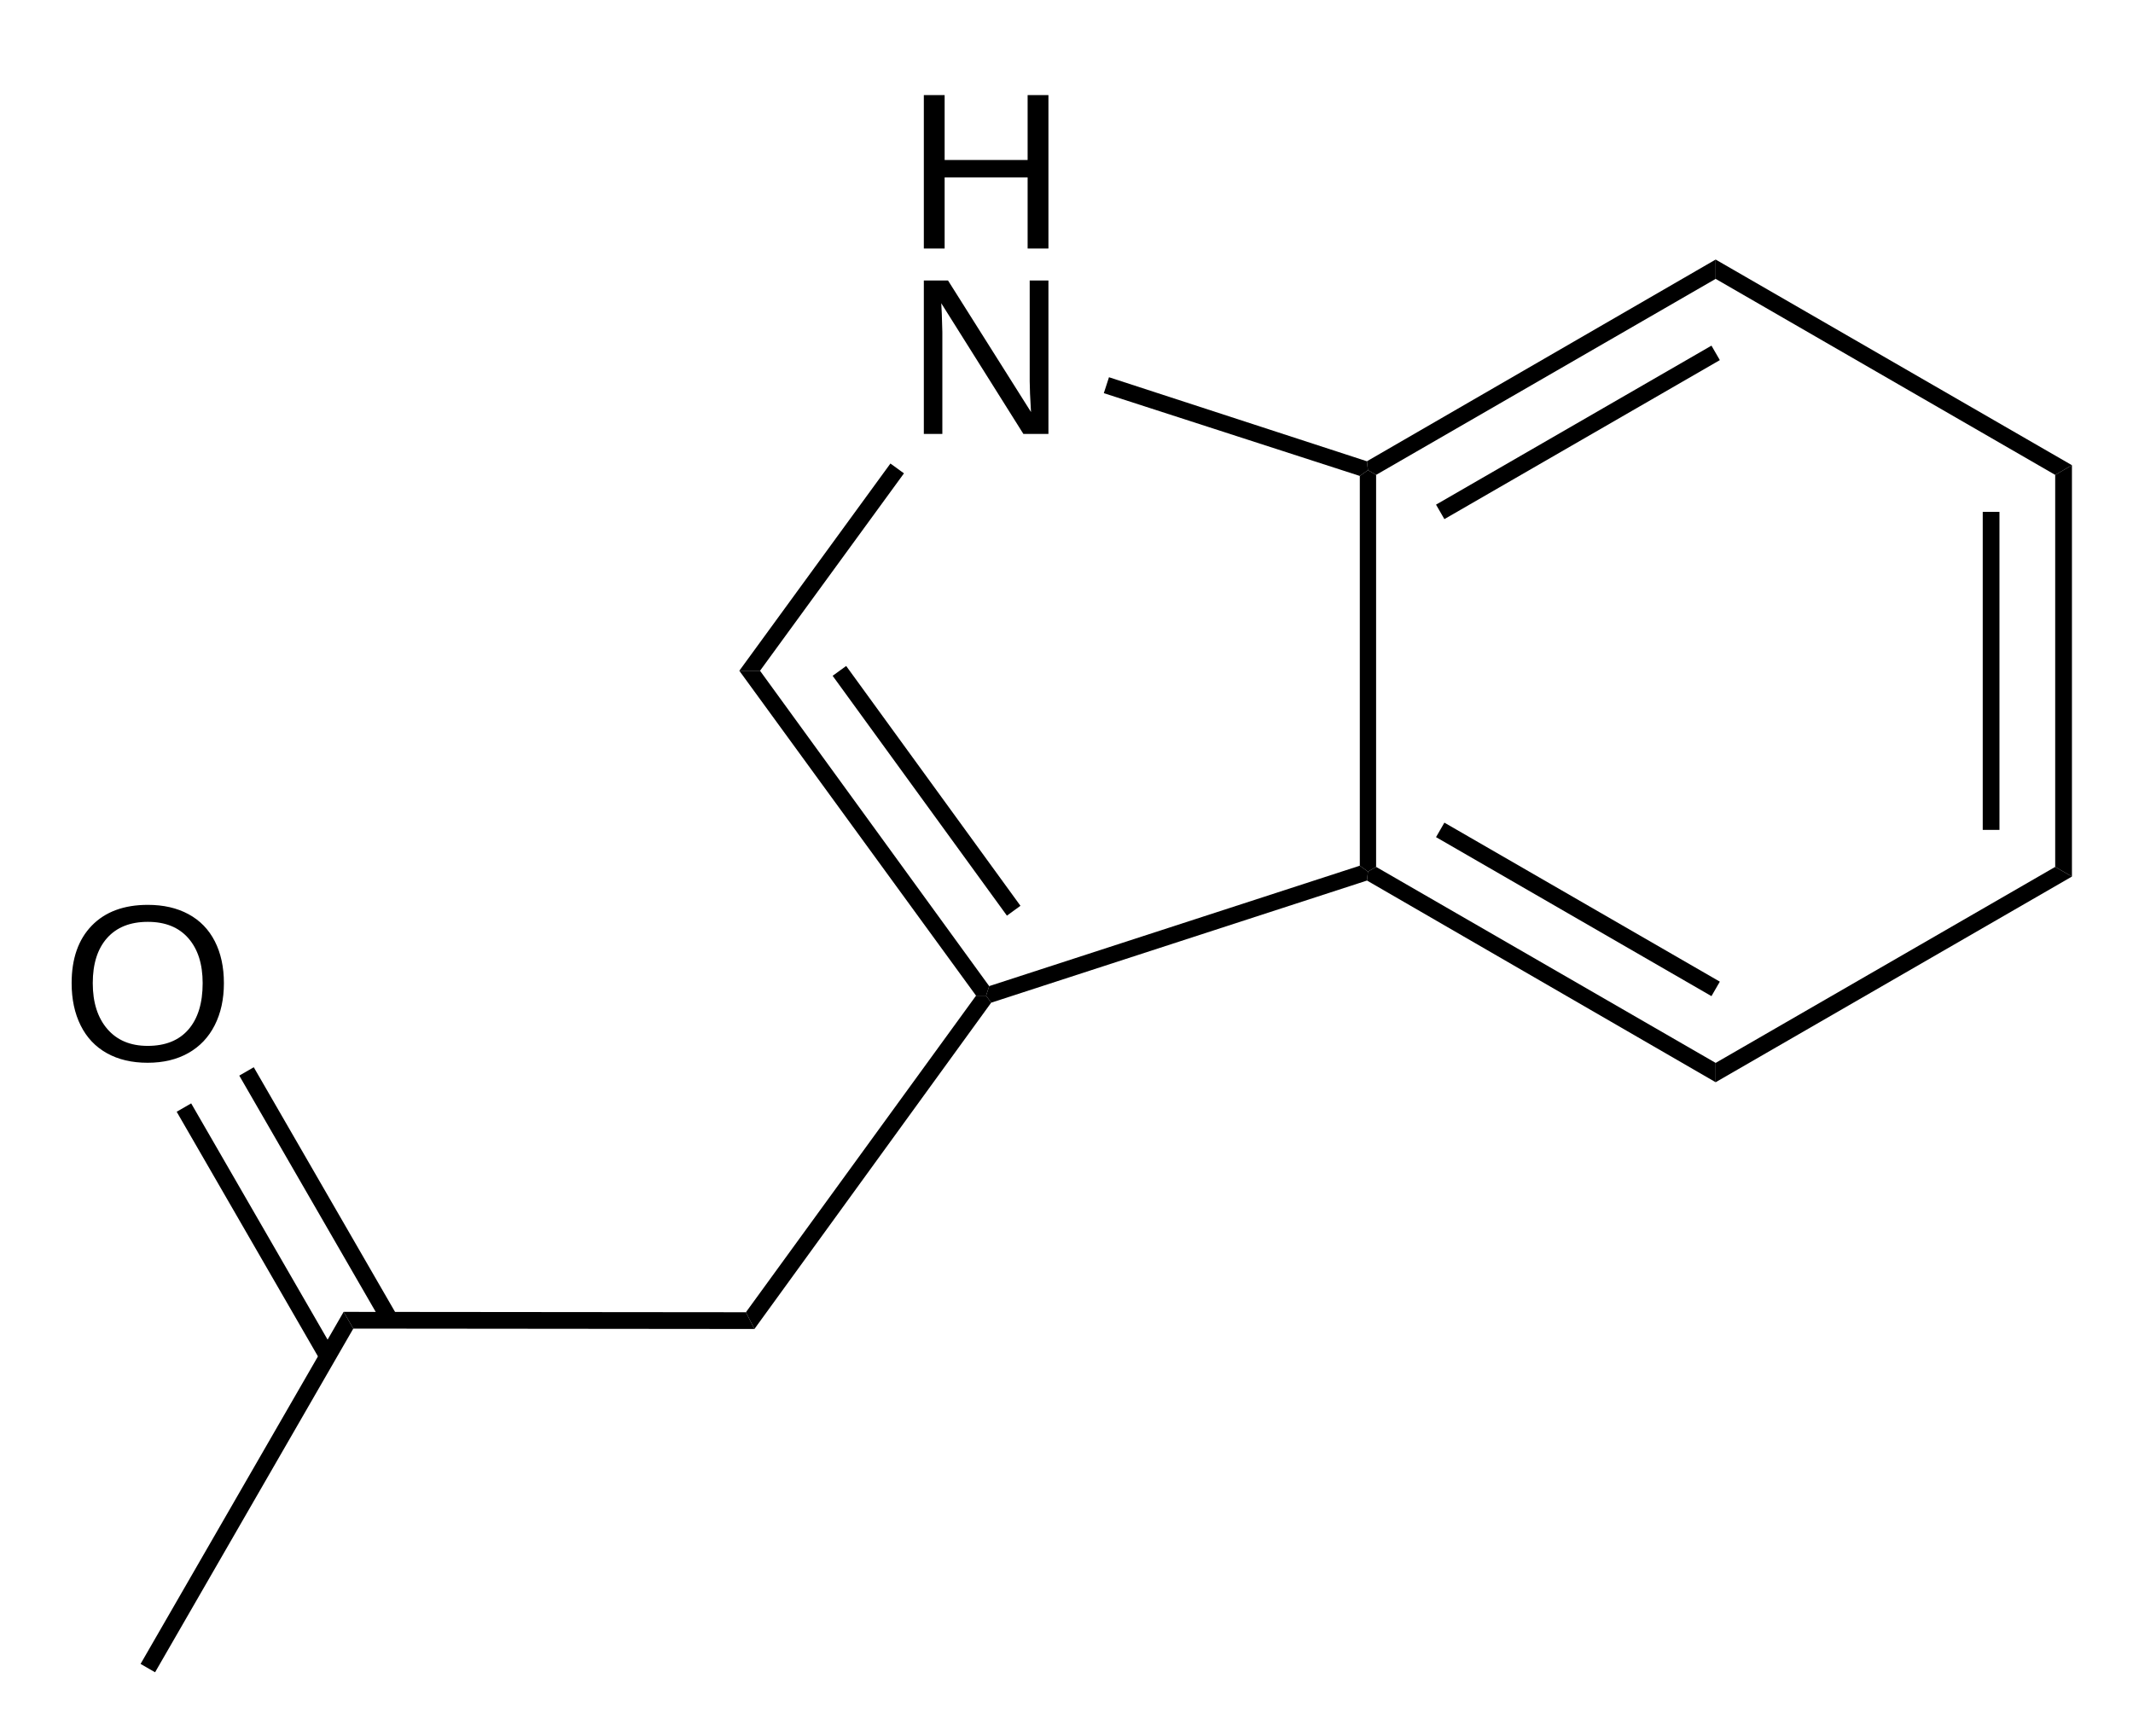
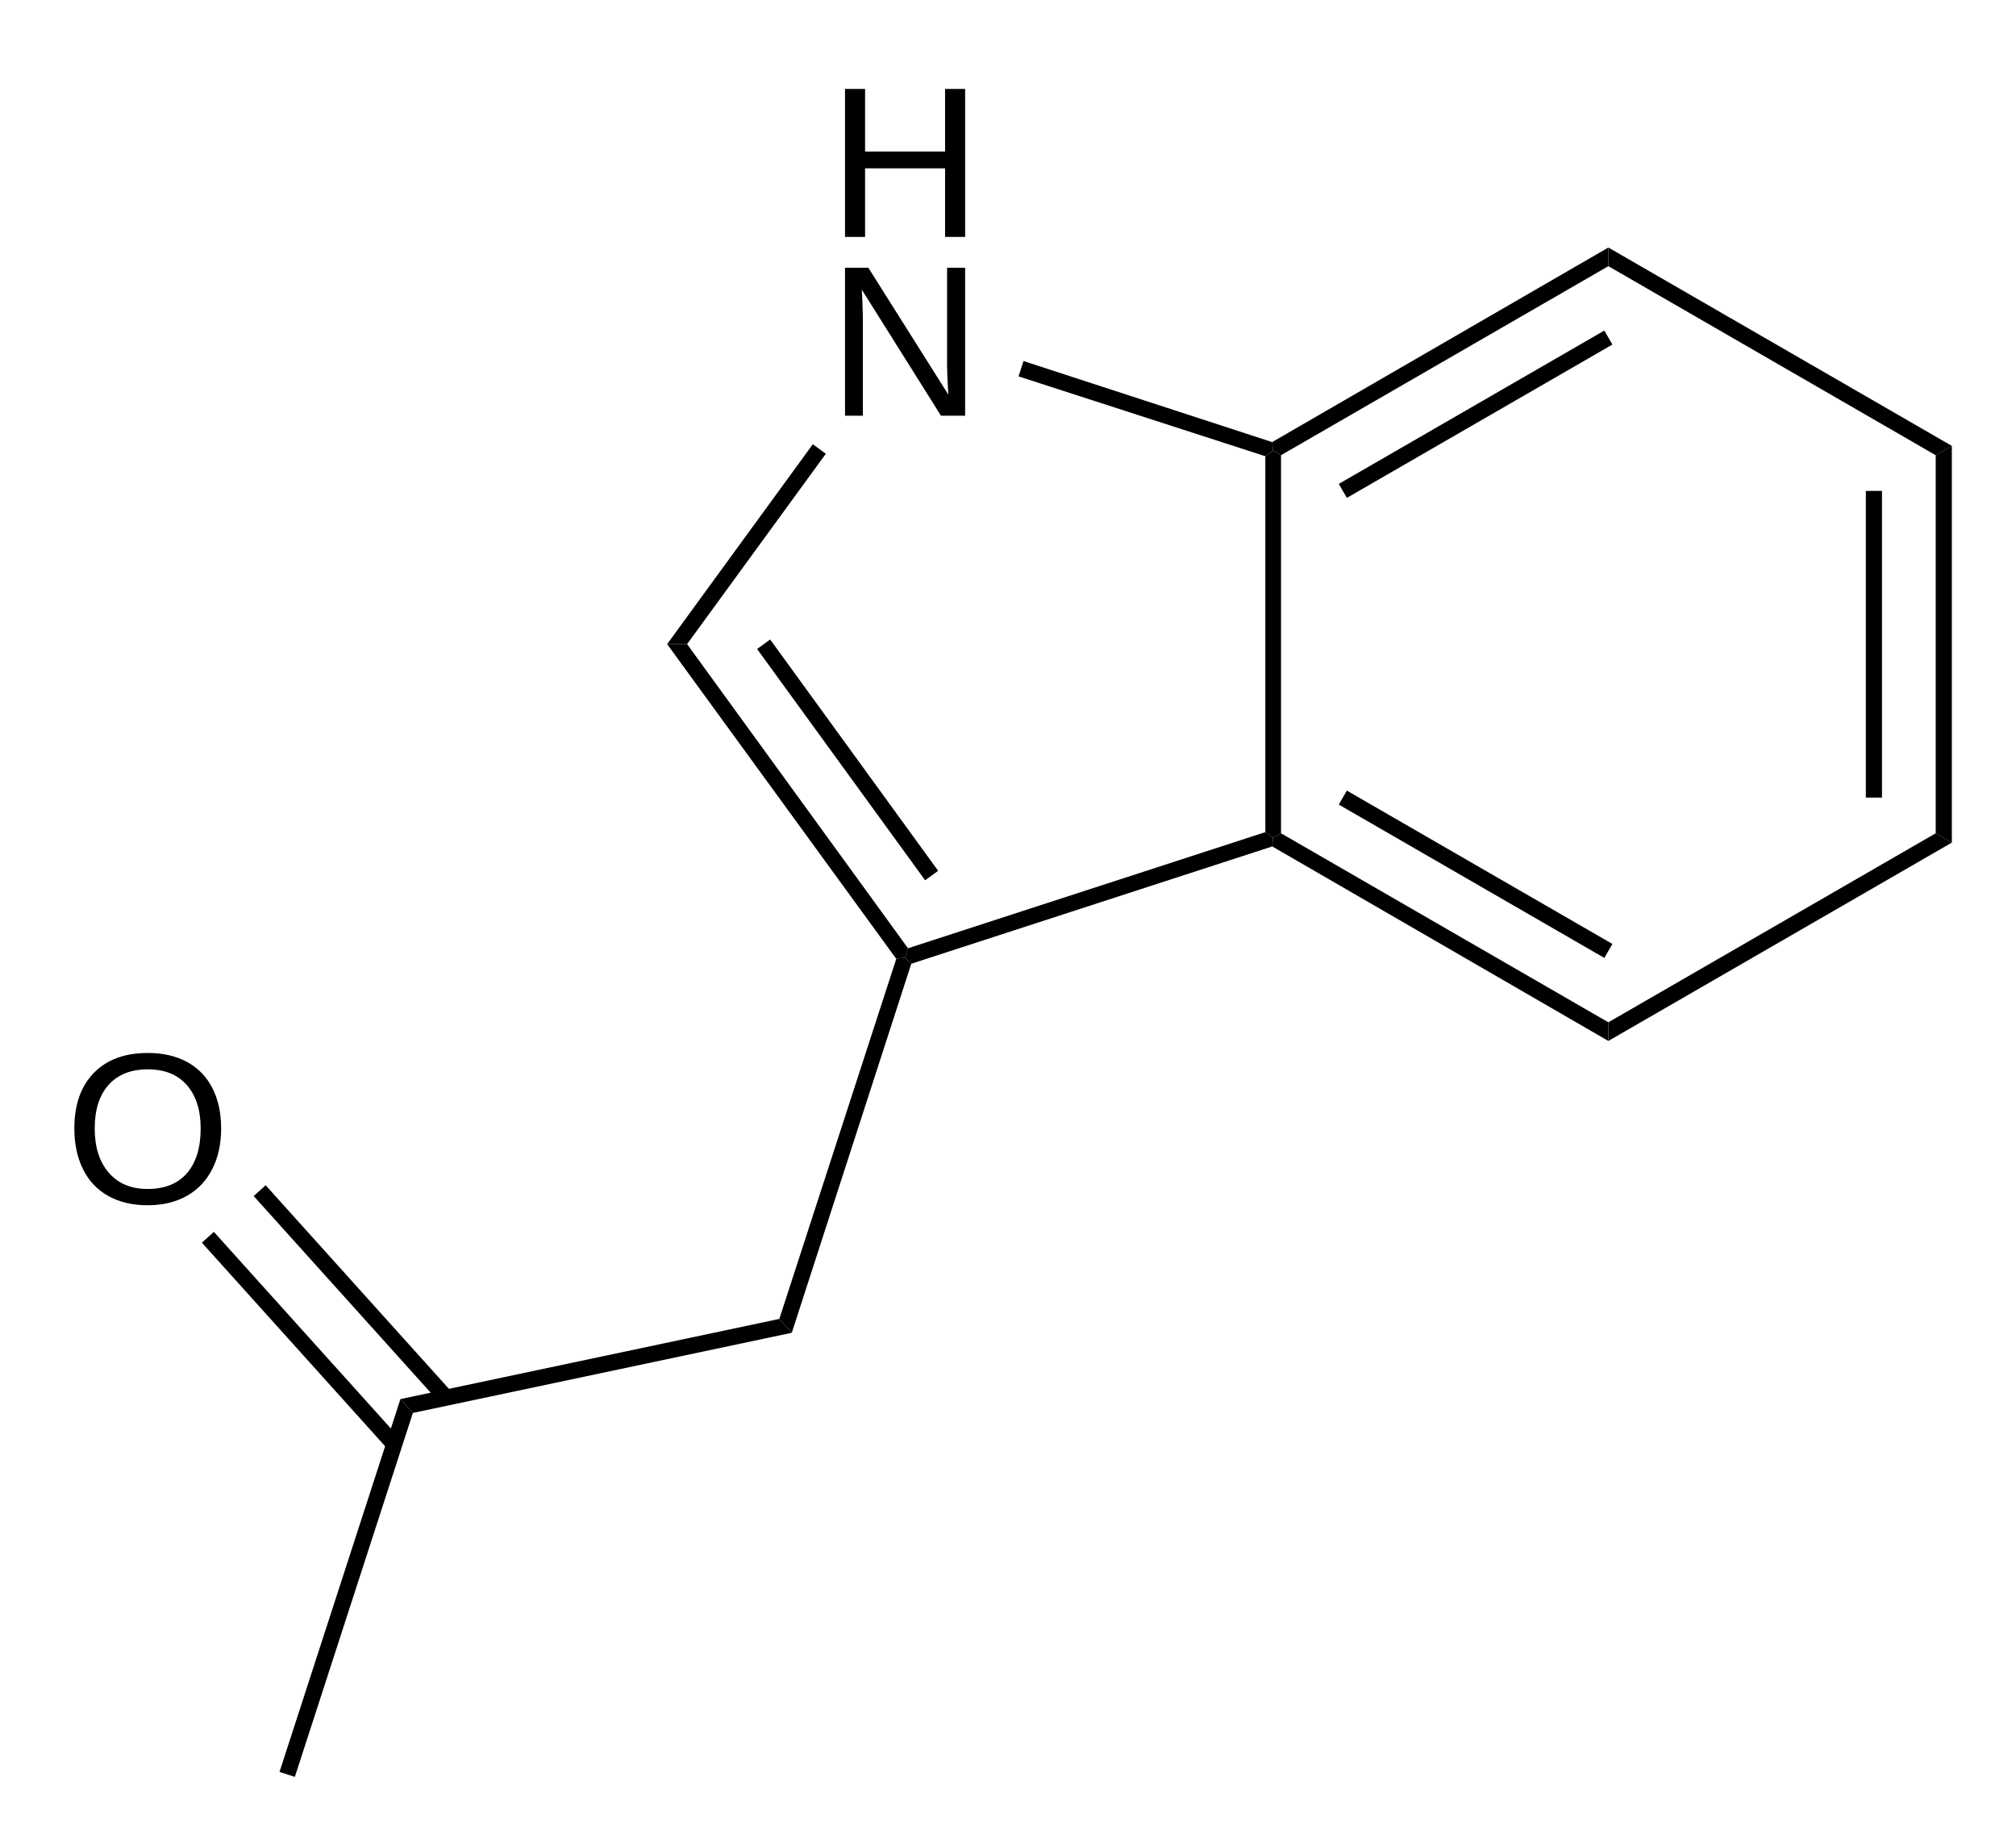
- <svg xmlns="http://www.w3.org/2000/svg" width="102px" height="83px" viewBox="0 0 102 83" style="background-color: #ffffff00" version="1.1">
-   <text x="0" y="0" stroke="none" fill="#000000" transform="matrix(0.0666667 0 0 0.0666667 2.9203 50.7248)" font-style="normal" font-weight="normal" font-size="160px" font-family="Arial">
+ <svg xmlns="http://www.w3.org/2000/svg" width="100px" height="91px" viewBox="0 0 100 91" style="background-color: #ffffff00" version="1.1">
+   <text x="0" y="0" stroke="none" fill="#000000" transform="matrix(0.0666667 0 0 0.0666667 3.1826 59.6656)" font-style="normal" font-weight="normal" font-size="160px" font-family="Arial">
O</text>
-   <text x="0" y="0" stroke="none" fill="#000000" transform="matrix(0.0666667 0 0 0.0666667 43.3026 11.8865)" font-style="normal" font-weight="normal" font-size="160px" font-family="Arial">
+   <text x="0" y="0" stroke="none" fill="#000000" transform="matrix(0.0666667 0 0 0.0666667 41.0403 11.7488)" font-style="normal" font-weight="normal" font-size="160px" font-family="Arial">
H</text>
-   <text x="0" y="0" stroke="none" fill="#000000" transform="matrix(0.0666667 0 0 0.0666667 43.3026 20.7531)" font-style="normal" font-weight="normal" font-size="160px" font-family="Arial">
+   <text x="0" y="0" stroke="none" fill="#000000" transform="matrix(0.0666667 0 0 0.0666667 41.0403 20.6155)" font-style="normal" font-weight="normal" font-size="160px" font-family="Arial">
N</text>
-   <path stroke="none" fill="#000000" transform="matrix(0.0666667 0 0 0.0666667 -298 -421)" d="M 4581.23,7514.7 L 4570.83,7508.7 L 4716.48,7256.14 L 4723.41,7268.15 L 4581.23,7514.7 Z " />
-   <path stroke="none" fill="#000000" transform="matrix(0.0666667 0 0 0.0666667 -298 -421)" d="M 4710.26,7285.21 L 4699.87,7291.21 L 4596.73,7112.57 L 4607.13,7106.57 L 4710.26,7285.21 Z " />
-   <path stroke="none" fill="#000000" transform="matrix(0.0666667 0 0 0.0666667 -298 -421)" d="M 4755.16,7259.29 L 4744.76,7265.29 L 4641.63,7086.65 L 4652.02,7080.65 L 4755.16,7259.29 Z " />
-   <path stroke="none" fill="#000000" transform="matrix(0.0666667 0 0 0.0666667 -298 -421)" d="M 4723.41,7268.15 L 4716.48,7256.14 L 5005.04,7256.41 L 5011.15,7268.42 L 4723.41,7268.15 Z " />
-   <path stroke="none" fill="#000000" transform="matrix(0.0666667 0 0 0.0666667 -298 -421)" d="M 5011.15,7268.42 L 5005.04,7256.41 L 5170.11,7029.29 L 5177.31,7029.29 L 5180.97,7034.33 L 5011.15,7268.42 Z " />
-   <path stroke="none" fill="#000000" transform="matrix(0.0666667 0 0 0.0666667 -298 -421)" d="M 5179.54,7022.44 L 5177.31,7029.29 L 5170.11,7029.29 L 5000.31,6796.2 L 5015.16,6796.2 L 5179.54,7022.44 Z " />
-   <path stroke="none" fill="#000000" transform="matrix(0.0666667 0 0 0.0666667 -298 -421)" d="M 5201.97,6964.82 L 5192.26,6971.88 L 5067.25,6799.82 L 5076.96,6792.77 L 5201.97,6964.82 Z " />
-   <path stroke="none" fill="#000000" transform="matrix(0.0666667 0 0 0.0666667 -298 -421)" d="M 5015.16,6796.2 L 5000.31,6796.2 L 5108.7,6647.53 L 5118.41,6654.58 L 5015.16,6796.2 Z " />
-   <path stroke="none" fill="#000000" transform="matrix(0.0666667 0 0 0.0666667 -298 -421)" d="M 5261.77,6597.05 L 5265.47,6585.63 L 5450.48,6645.92 L 5451.22,6652.29 L 5445.39,6656.44 L 5261.77,6597.05 Z " />
-   <path stroke="none" fill="#000000" transform="matrix(0.0666667 0 0 0.0666667 -298 -421)" d="M 5457.08,6655.68 L 5451.22,6652.29 L 5450.48,6645.92 L 5700.63,6501.2 L 5700.63,6515.06 L 5457.08,6655.68 Z " />
-   <path stroke="none" fill="#000000" transform="matrix(0.0666667 0 0 0.0666667 -298 -421)" d="M 5506.06,6687.42 L 5500.06,6677.03 L 5697.63,6562.96 L 5703.63,6573.35 L 5506.06,6687.42 Z " />
-   <path stroke="none" fill="#000000" transform="matrix(0.0666667 0 0 0.0666667 -298 -421)" d="M 5700.63,6515.06 L 5700.63,6501.2 L 5956.2,6648.74 L 5944.19,6655.68 L 5700.63,6515.06 Z " />
-   <path stroke="none" fill="#000000" transform="matrix(0.0666667 0 0 0.0666667 -298 -421)" d="M 5944.19,6655.68 L 5956.2,6648.74 L 5956.2,6943.84 L 5944.19,6936.91 L 5944.19,6655.68 Z " />
-   <path stroke="none" fill="#000000" transform="matrix(0.0666667 0 0 0.0666667 -298 -421)" d="M 5892.21,6682.22 L 5904.21,6682.22 L 5904.21,6910.36 L 5892.21,6910.36 L 5892.21,6682.22 Z " />
-   <path stroke="none" fill="#000000" transform="matrix(0.0666667 0 0 0.0666667 -298 -421)" d="M 5944.19,6936.91 L 5956.2,6943.84 L 5700.63,7091.39 L 5700.63,7077.53 L 5944.19,6936.91 Z " />
-   <path stroke="none" fill="#000000" transform="matrix(0.0666667 0 0 0.0666667 -298 -421)" d="M 5700.63,7077.53 L 5700.63,7091.39 L 5450.54,6946.71 L 5451.22,6940.29 L 5457.08,6936.91 L 5700.63,7077.53 Z " />
-   <path stroke="none" fill="#000000" transform="matrix(0.0666667 0 0 0.0666667 -298 -421)" d="M 5703.63,7019.24 L 5697.63,7029.63 L 5500.06,6915.56 L 5506.06,6905.17 L 5703.63,7019.24 Z " />
-   <path stroke="none" fill="#000000" transform="matrix(0.0666667 0 0 0.0666667 -298 -421)" d="M 5445.39,6936.06 L 5451.22,6940.29 L 5450.54,6946.71 L 5180.97,7034.33 L 5177.31,7029.29 L 5179.54,7022.44 L 5445.39,6936.06 Z " />
-   <path stroke="none" fill="#000000" transform="matrix(0.0666667 0 0 0.0666667 -298 -421)" d="M 5457.08,6936.91 L 5451.22,6940.29 L 5445.39,6936.06 L 5445.39,6656.44 L 5451.22,6652.29 L 5457.08,6655.68 L 5457.08,6936.91 Z " />
+   <path stroke="none" fill="#000000" transform="matrix(0.0666667 0 0 0.0666667 -299 -417)" d="M 4704.38,7576.77 L 4692.97,7573.06 L 4782.93,7295.73 L 4792.2,7306.04 L 4704.38,7576.77 Z " />
+   <path stroke="none" fill="#000000" transform="matrix(0.0666667 0 0 0.0666667 -299 -417)" d="M 4782.89,7325.46 L 4773.97,7333.49 L 4635.21,7179.38 L 4644.13,7171.35 L 4782.89,7325.46 Z " />
+   <path stroke="none" fill="#000000" transform="matrix(0.0666667 0 0 0.0666667 -299 -417)" d="M 4821.41,7290.77 L 4812.49,7298.8 L 4673.74,7144.7 L 4682.65,7136.67 L 4821.41,7290.77 Z " />
+   <path stroke="none" fill="#000000" transform="matrix(0.0666667 0 0 0.0666667 -299 -417)" d="M 4792.2,7306.04 L 4782.93,7295.73 L 5064.85,7236.1 L 5074.13,7246.41 L 4792.2,7306.04 Z " />
+   <path stroke="none" fill="#000000" transform="matrix(0.0666667 0 0 0.0666667 -299 -417)" d="M 5074.13,7246.41 L 5064.85,7236.1 L 5151.87,6968.26 L 5158.38,6967.23 L 5163.04,6971.89 L 5074.13,7246.41 Z " />
+   <path stroke="none" fill="#000000" transform="matrix(0.0666667 0 0 0.0666667 -299 -417)" d="M 5160.6,6960.38 L 5158.38,6967.23 L 5151.87,6968.26 L 4981.38,6734.14 L 4996.23,6734.13 L 5160.6,6960.38 Z " />
+   <path stroke="none" fill="#000000" transform="matrix(0.0666667 0 0 0.0666667 -299 -417)" d="M 5183.03,6902.76 L 5173.33,6909.81 L 5048.32,6737.76 L 5058.03,6730.7 L 5183.03,6902.76 Z " />
+   <path stroke="none" fill="#000000" transform="matrix(0.0666667 0 0 0.0666667 -299 -417)" d="M 4996.23,6734.13 L 4981.38,6734.14 L 5089.76,6585.46 L 5099.47,6592.52 L 4996.23,6734.13 Z " />
+   <path stroke="none" fill="#000000" transform="matrix(0.0666667 0 0 0.0666667 -299 -417)" d="M 5242.83,6534.98 L 5246.54,6523.57 L 5431.54,6583.85 L 5432.28,6590.23 L 5426.46,6594.37 L 5242.83,6534.98 Z " />
+   <path stroke="none" fill="#000000" transform="matrix(0.0666667 0 0 0.0666667 -299 -417)" d="M 5438.14,6593.61 L 5432.28,6590.23 L 5431.54,6583.85 L 5681.7,6439.13 L 5681.7,6452.99 L 5438.14,6593.61 Z " />
+   <path stroke="none" fill="#000000" transform="matrix(0.0666667 0 0 0.0666667 -299 -417)" d="M 5487.12,6625.36 L 5481.12,6614.96 L 5678.7,6500.89 L 5684.7,6511.29 L 5487.12,6625.36 Z " />
+   <path stroke="none" fill="#000000" transform="matrix(0.0666667 0 0 0.0666667 -299 -417)" d="M 5681.7,6452.99 L 5681.7,6439.13 L 5937.26,6586.68 L 5925.25,6593.61 L 5681.7,6452.99 Z " />
+   <path stroke="none" fill="#000000" transform="matrix(0.0666667 0 0 0.0666667 -299 -417)" d="M 5925.25,6593.61 L 5937.26,6586.68 L 5937.26,6881.78 L 5925.25,6874.85 L 5925.25,6593.61 Z " />
+   <path stroke="none" fill="#000000" transform="matrix(0.0666667 0 0 0.0666667 -299 -417)" d="M 5873.27,6620.16 L 5885.27,6620.16 L 5885.27,6848.3 L 5873.27,6848.3 L 5873.27,6620.16 Z " />
+   <path stroke="none" fill="#000000" transform="matrix(0.0666667 0 0 0.0666667 -299 -417)" d="M 5925.25,6874.85 L 5937.26,6881.78 L 5681.7,7029.33 L 5681.7,7015.46 L 5925.25,6874.85 Z " />
+   <path stroke="none" fill="#000000" transform="matrix(0.0666667 0 0 0.0666667 -299 -417)" d="M 5681.7,7015.46 L 5681.7,7029.33 L 5431.61,6884.64 L 5432.28,6878.23 L 5438.14,6874.85 L 5681.7,7015.46 Z " />
+   <path stroke="none" fill="#000000" transform="matrix(0.0666667 0 0 0.0666667 -299 -417)" d="M 5684.7,6957.17 L 5678.7,6967.57 L 5481.12,6853.5 L 5487.12,6843.1 L 5684.7,6957.17 Z " />
+   <path stroke="none" fill="#000000" transform="matrix(0.0666667 0 0 0.0666667 -299 -417)" d="M 5426.46,6874 L 5432.28,6878.23 L 5431.61,6884.64 L 5163.04,6971.89 L 5158.38,6967.23 L 5160.6,6960.38 L 5426.46,6874 Z " />
+   <path stroke="none" fill="#000000" transform="matrix(0.0666667 0 0 0.0666667 -299 -417)" d="M 5438.14,6874.85 L 5432.28,6878.23 L 5426.46,6874 L 5426.46,6594.37 L 5432.28,6590.23 L 5438.14,6593.61 L 5438.14,6874.85 Z " />
</svg>
